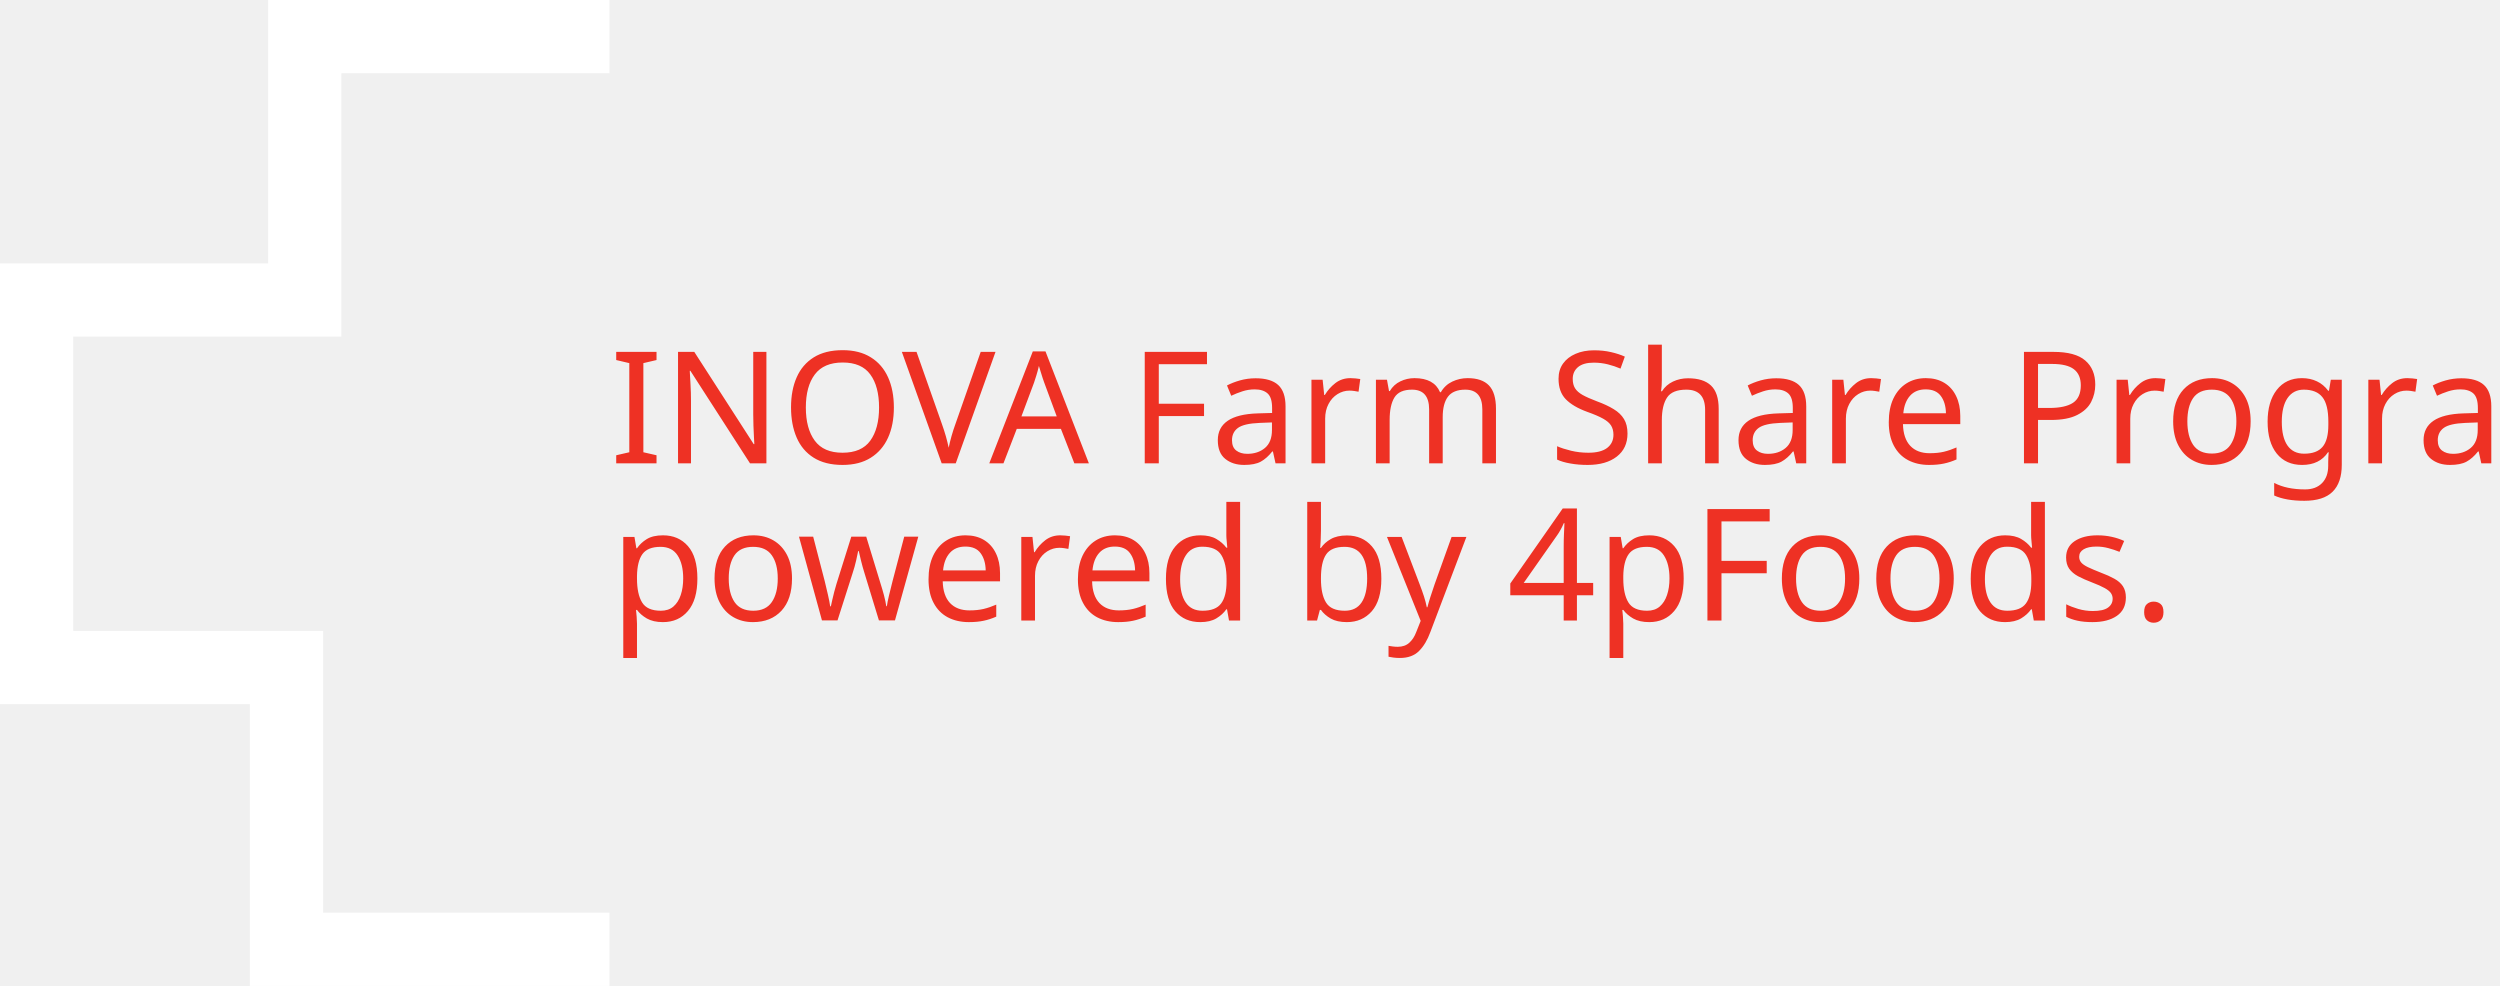
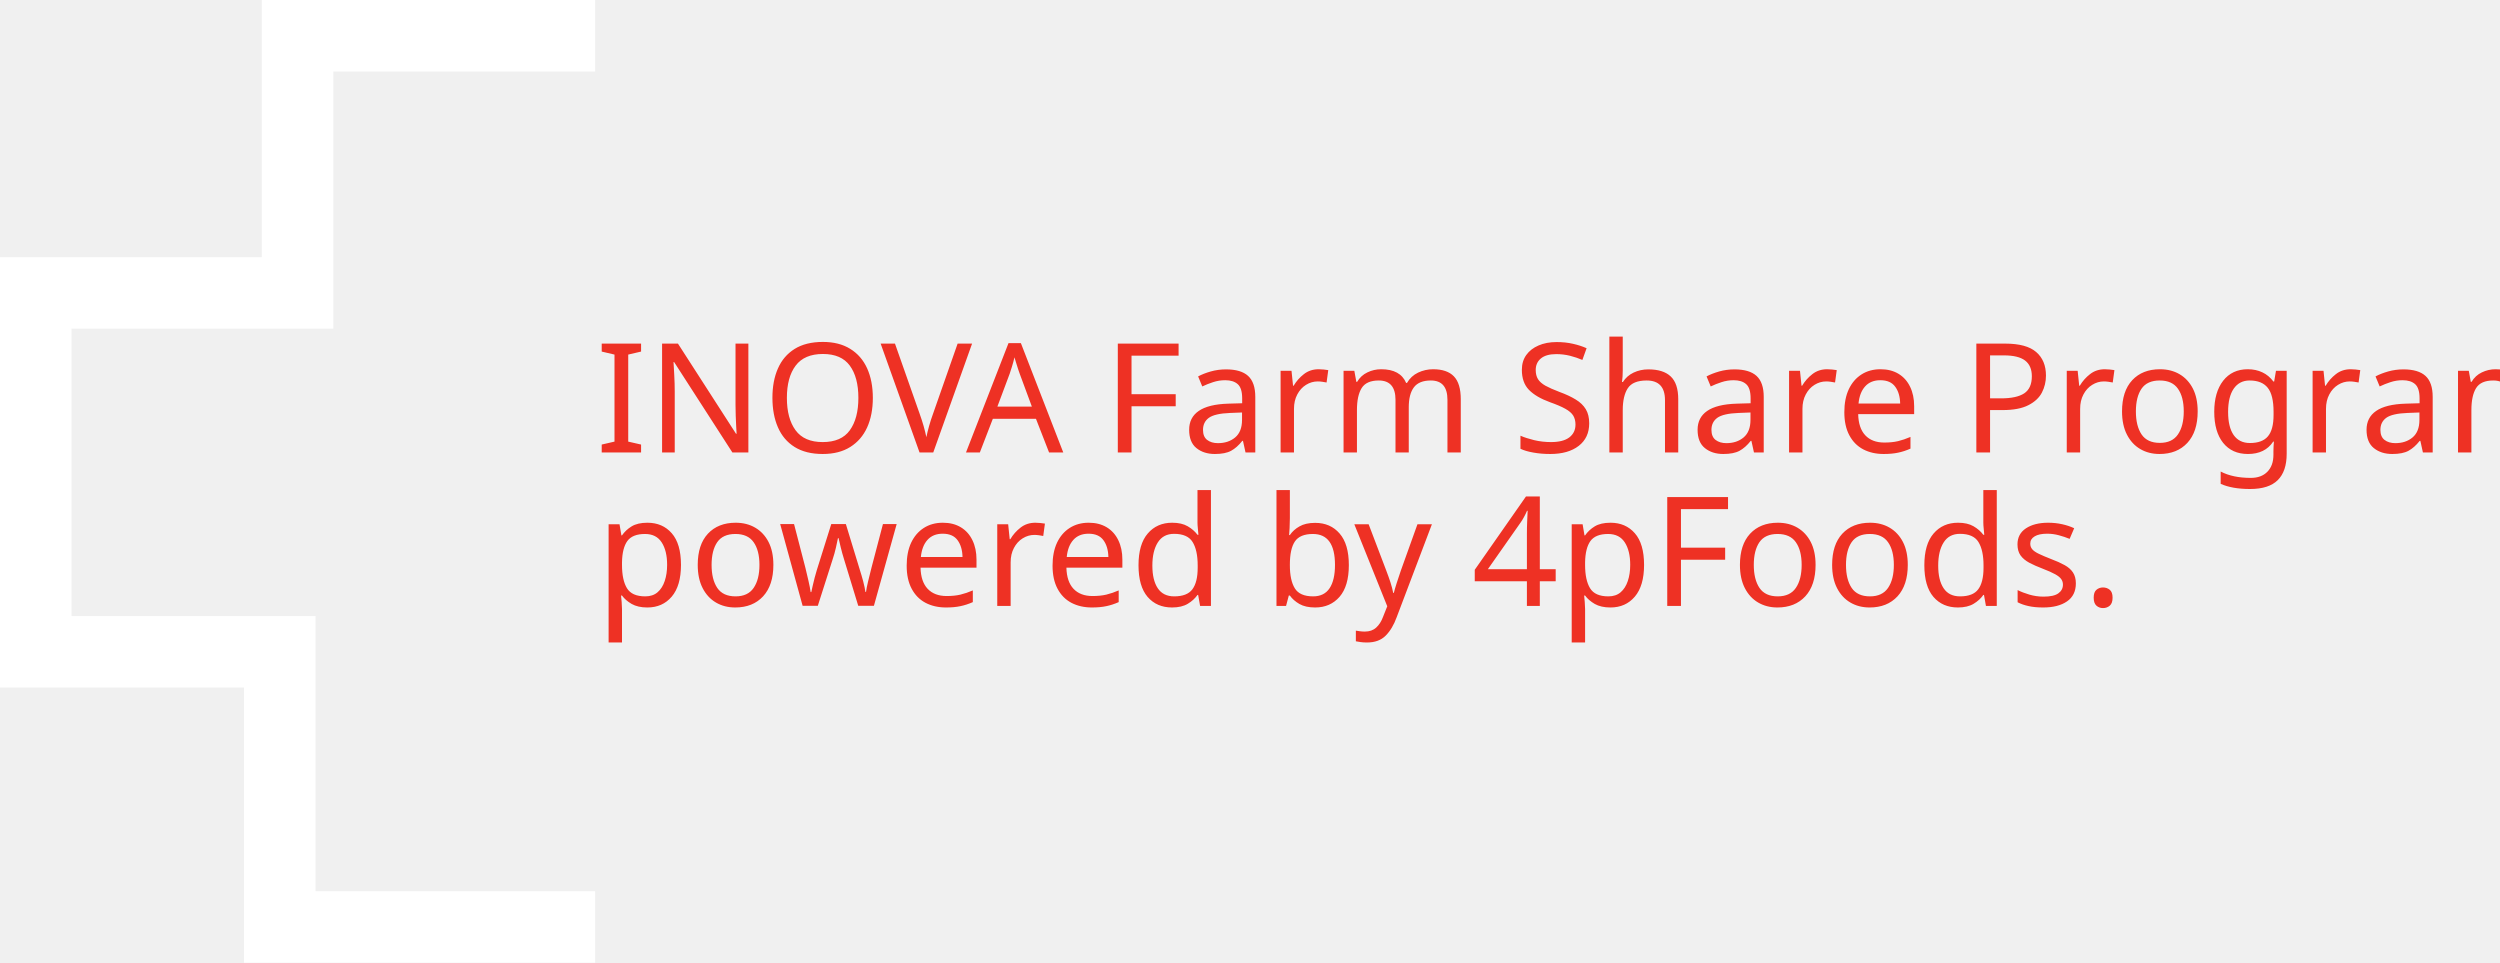
- <svg xmlns="http://www.w3.org/2000/svg" version="1.1" id="Layer_1" x="0px" y="0px" viewBox="0 0 569.78 224.7" style="enable-background:new 0 0 569.78 224.7;" xml:space="preserve">
+ <svg xmlns="http://www.w3.org/2000/svg" version="1.1" id="Layer_1" x="0px" y="0px" viewBox="0 0 583.51 224.7" style="enable-background:new 0 0 583.51 224.7;" xml:space="preserve">
  <style type="text/css">
	.st0{fill:#FFFFFF;}
	.st1{fill:#EE3124;}
	.st2{font-family:'ProximaNova-Semibold';}
	.st3{font-size:35.574px;}
- 	.st4{display:none;}
</style>
  <g>
-     <polygon class="st0" points="138.9,224.7 56.95,224.7 56.95,160.48 0,160.48 0,60.03 61.11,60.03 61.11,0 138.9,0 138.9,16.69    77.8,16.69 77.8,76.71 16.69,76.71 16.69,143.79 73.65,143.79 73.65,208.01 138.9,208.01 138.9,224.7  " />
+     <polygon class="st0" points="138.9,224.7 56.95,224.7 56.95,160.48 0,160.48 0,60.03 61.11,60.03 61.11,0 138.9,0 138.9,16.69    77.8,16.69 77.8,76.71 16.69,76.71 16.69,143.79 73.65,143.79 73.65,208.01 138.9,208.01  " />
  </g>
  <text transform="matrix(1 0 0 1 139.021 105.6045)" class="st1 st2 st3">INOVA Farm Share Program</text>
  <text transform="matrix(1 0 0 1 139.021 141.4287)" class="st1 st2 st3">powered by 4pFoods.</text>
-   <g class="st4">
- </g>
</svg>
